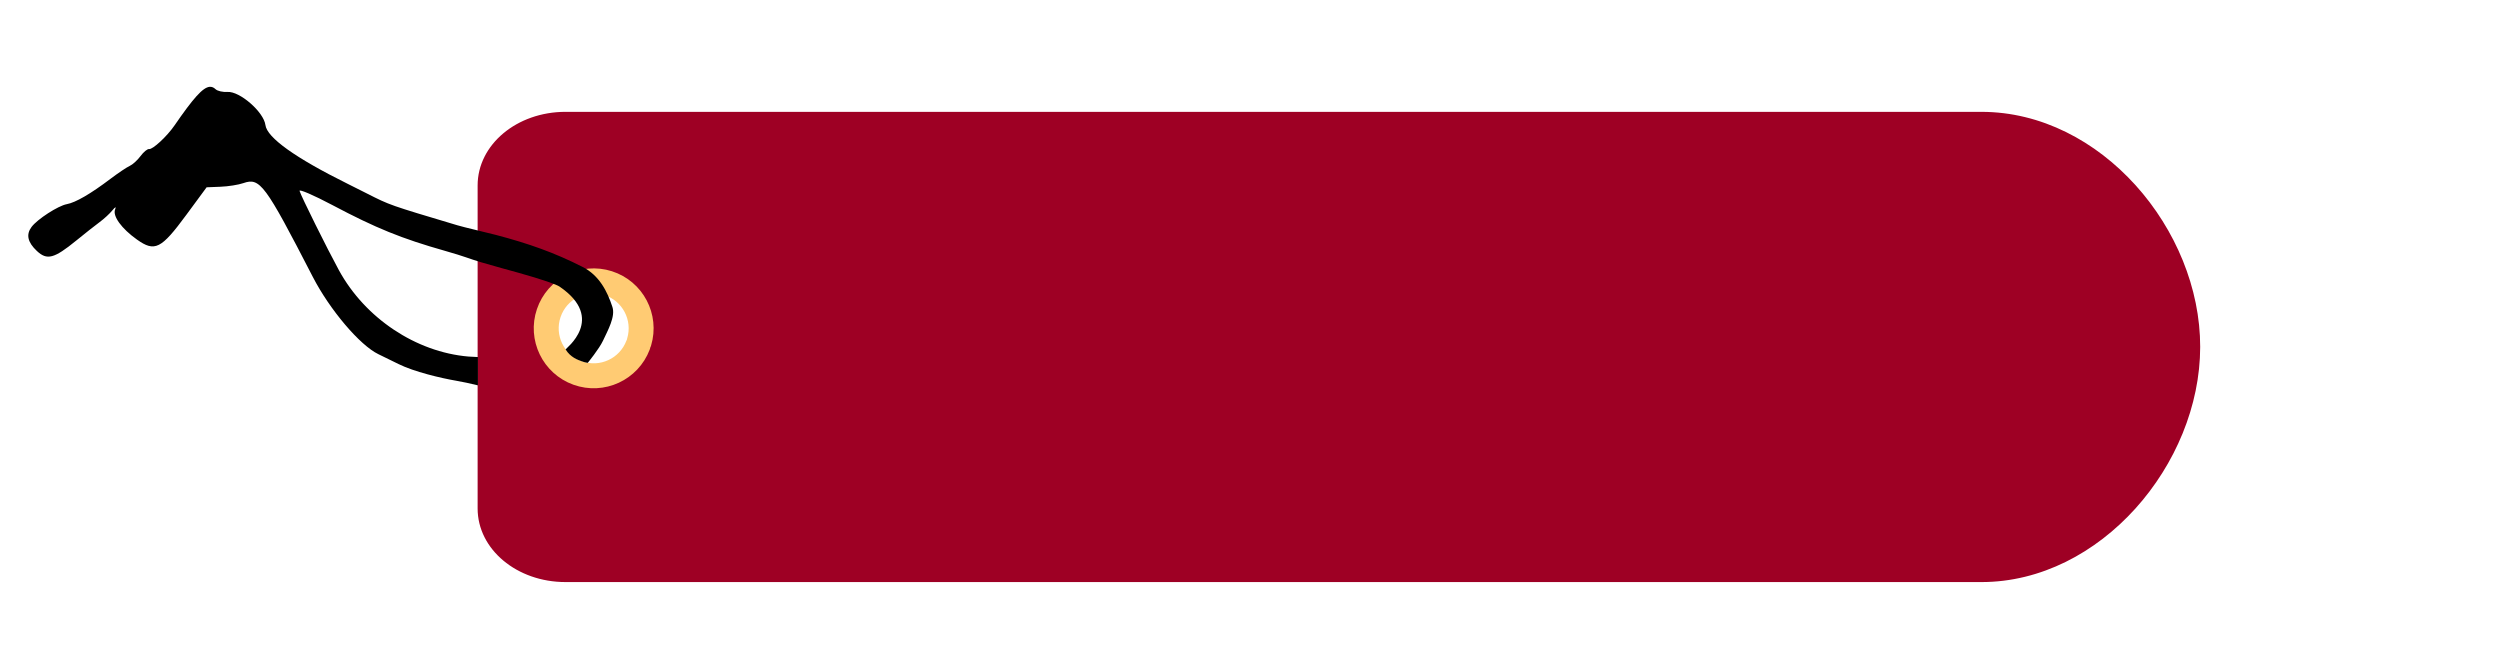
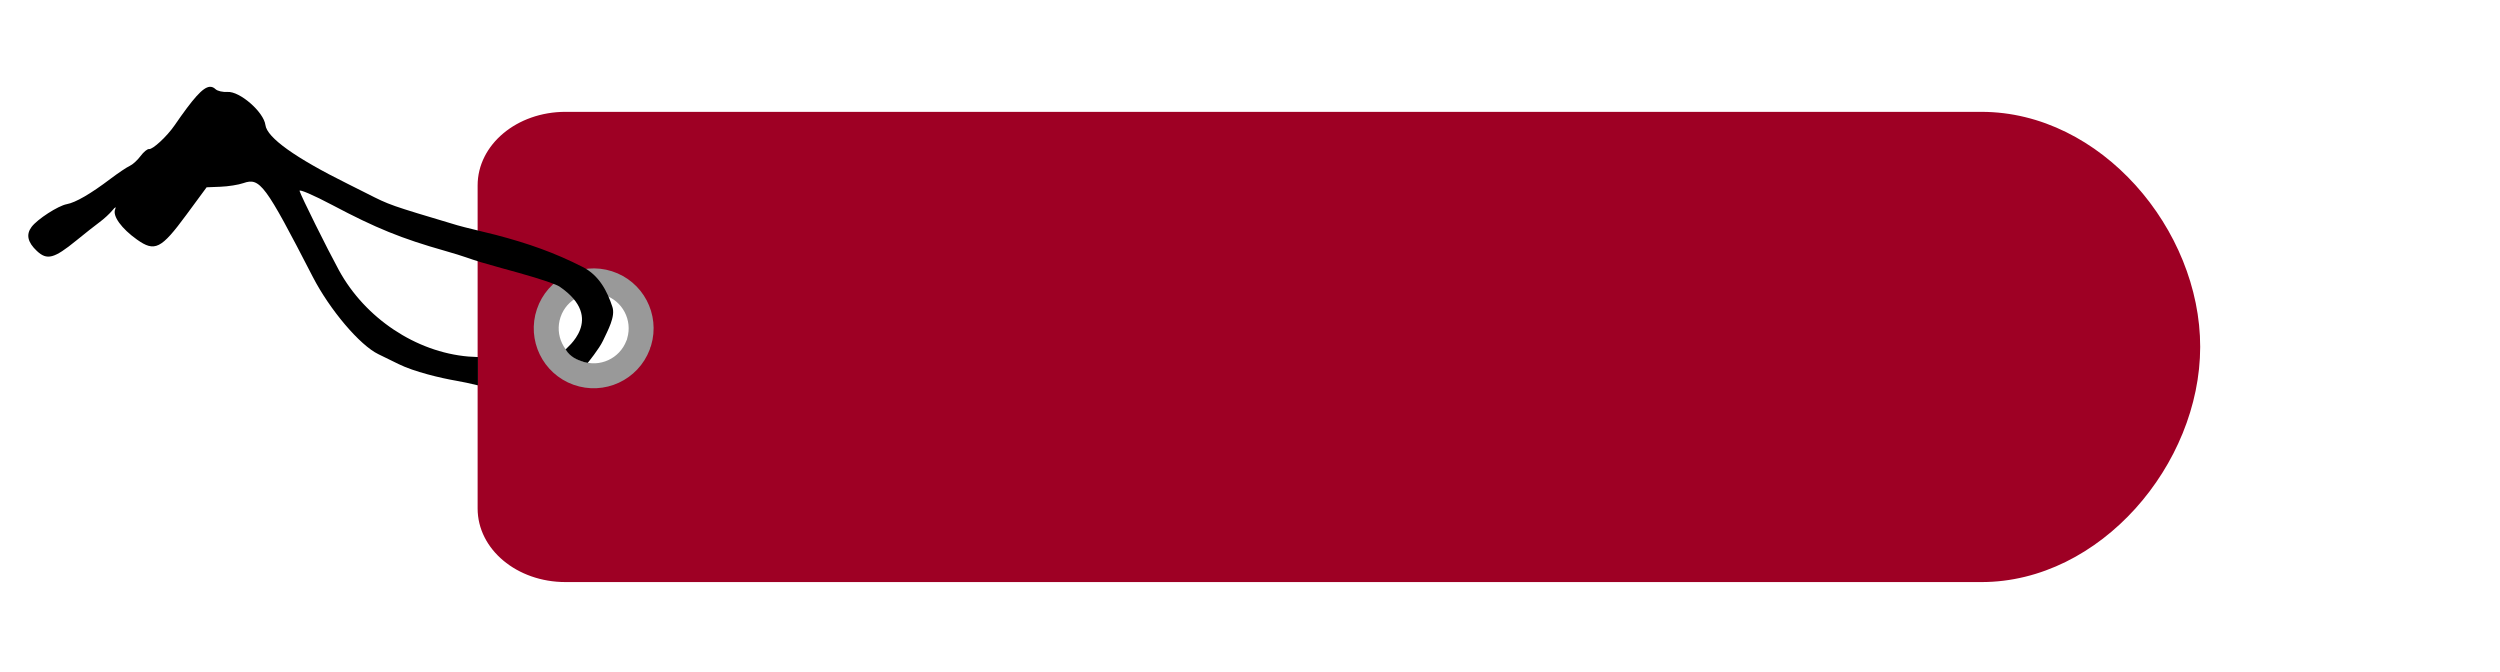
<svg xmlns="http://www.w3.org/2000/svg" width="227mm" height="61mm" viewBox="0 0 227 61" version="1.1" id="svg8">
  <defs id="defs2">
    <filter style="color-interpolation-filters:sRGB" id="filter1223">
      <feFlood flood-opacity="1" flood-color="rgb(124,50,0)" result="flood" id="feFlood1213" />
      <feComposite in="flood" in2="SourceGraphic" operator="in" result="composite1" id="feComposite1215" />
      <feGaussianBlur in="composite1" stdDeviation="1" result="blur" id="feGaussianBlur1217" />
      <feOffset dx="0" dy="0" result="offset" id="feOffset1219" />
      <feComposite in="SourceGraphic" in2="offset" operator="over" result="composite2" id="feComposite1221" />
    </filter>
    <filter style="color-interpolation-filters:sRGB" id="filter1223-8">
      <feFlood flood-opacity="1" flood-color="rgb(124,50,0)" result="flood" id="feFlood1213-5" />
      <feComposite in="flood" in2="SourceGraphic" operator="in" result="composite1" id="feComposite1215-8" />
      <feGaussianBlur in="composite1" stdDeviation="1" result="blur" id="feGaussianBlur1217-4" />
      <feOffset dx="0" dy="0" result="offset" id="feOffset1219-1" />
      <feComposite in="SourceGraphic" in2="offset" operator="over" result="composite2" id="feComposite1221-8" />
    </filter>
  </defs>
  <g id="layer2" />
  <g id="layer3" style="display:inline">
    <g id="g874" transform="translate(0.1351939,0.01409883)">
      <g id="layer2-0">
        <path id="rect947-9" style="fill:#9e0024;fill-opacity:1;stroke-width:1.965;stroke-linecap:round;stroke-linejoin:round;stroke-dashoffset:10.809" d="m 51.214,10.141 c -4.422,0 -7.981,2.98 -7.981,6.682 v 29.334 c 0,3.702 3.559,6.681 7.981,6.681 h 128.568 c 10.791,0 19.848,-10.674 19.86,-21.348 0.012,-10.674 -9.022,-21.348 -19.86,-21.348 z m 1.852,16.714 c 0.281,-0.002 1.267,-1.141 1.924,-0.754 0.657,0.387 2.72,1.783 2.335,3.121 l -0.532,2.855 c -0.583,1.287 -3.164,2.06 -4.719,1.613 -1.555,-0.447 -2.694,-3.45 -2.209,-4.765 0.391,-1.061 1.262,-2.061 2.588,-2.07 z" />
      </g>
      <g id="layer3-5" style="display:inline">
-         <path id="path842" style="fill:none;stroke:#ffcb73;stroke-width:2.265;stroke-linecap:round;stroke-linejoin:round;stroke-miterlimit:4;stroke-dasharray:none;stroke-dashoffset:10.809;stroke-opacity:1" d="m 57.8,31.326 a 4.308,4.309 0 0 1 -5.484,2.528 4.308,4.309 0 0 1 -2.626,-5.438 4.308,4.309 0 0 1 5.39,-2.723 4.308,4.309 0 0 1 2.819,5.34" />
+         <path id="path842" style="fill:none;stroke:#999999;stroke-width:2.265;stroke-linecap:round;stroke-linejoin:round;stroke-miterlimit:4;stroke-dasharray:none;stroke-dashoffset:10.809;stroke-opacity:1" d="m 57.8,31.326 a 4.308,4.309 0 0 1 -5.484,2.528 4.308,4.309 0 0 1 -2.626,-5.438 4.308,4.309 0 0 1 5.39,-2.723 4.308,4.309 0 0 1 2.819,5.34" />
      </g>
      <g id="layer1-5" style="display:inline">
        <path id="path945-0" style="fill:#000000;stroke-width:1" d="m 18.905,7.869 c -0.629,0.05 -1.505,1.054 -3.199,3.513 -0.68,0.988 -1.976,2.19 -2.304,2.138 -0.151,-0.024 -0.499,0.262 -0.774,0.635 -0.275,0.373 -0.719,0.777 -0.987,0.897 -0.267,0.12 -1.053,0.648 -1.746,1.172 -1.795,1.359 -3.165,2.154 -3.965,2.3 -0.786,0.144 -2.674,1.364 -3.199,2.067 -0.516,0.691 -0.362,1.39 0.482,2.183 0.92,0.864 1.564,0.694 3.57,-0.942 0.786,-0.641 1.749,-1.401 2.141,-1.689 0.392,-0.288 0.908,-0.765 1.147,-1.06 0.267,-0.329 0.362,-0.359 0.246,-0.077 -0.244,0.594 0.585,1.737 1.977,2.727 1.628,1.158 2.198,0.872 4.495,-2.247 l 1.837,-2.494 1.265,-0.05 c 0.696,-0.027 1.626,-0.175 2.067,-0.328 1.516,-0.527 1.961,0.074 6.306,8.507 1.54,2.989 4.278,6.217 5.957,7.024 0.456,0.219 1.283,0.624 1.837,0.899 1.395,0.694 3.839,1.277 5.263,1.519 0.515,0.087 1.246,0.245 1.94,0.412 v -2.569 c -0.299,-0.013 -0.652,-0.028 -0.87,-0.046 -4.753,-0.407 -9.373,-3.476 -11.755,-7.842 -1.071,-1.962 -3.428,-6.712 -3.571,-7.194 -0.057,-0.192 1.279,0.382 2.969,1.277 3.971,2.102 6.287,3.043 10.251,4.166 1.772,0.502 2.165,0.705 3.256,1.031 1.131,0.338 2.601,0.73 3.409,0.957 2.139,0.602 3.429,1.052 3.729,1.258 4.25,2.909 0.51,5.65 0.541,5.7 0.444,0.721 1.11,0.947 1.446,1.072 0.336,0.124 0.567,0.148 0.567,0.148 0,0 1.037,-1.272 1.382,-2.008 0.45,-0.961 1.143,-2.191 0.857,-3.066 C 55.011,26.444 54.279,24.993 52.763,24.222 50.226,22.932 47.864,22.098 44.907,21.32 43.872,21.048 42.082,20.647 41.383,20.438 35.214,18.596 35.272,18.616 33.182,17.555 32.7,17.31 31.909,16.912 31.423,16.672 c -4.748,-2.353 -7.314,-4.188 -7.458,-5.333 -0.149,-1.18 -2.328,-3.082 -3.443,-3.005 -0.421,0.029 -0.908,-0.082 -1.083,-0.247 -0.13,-0.122 -0.265,-0.197 -0.412,-0.215 -0.04,-0.005 -0.081,-0.006 -0.122,-0.003 z M 49.747,32.017 v -1.9e-5 z" />
      </g>
      <g id="layer4" style="display:none">
        <circle style="display:inline;fill:none;stroke:#b3b3b3;stroke-width:2.265;stroke-linecap:round;stroke-linejoin:round;stroke-miterlimit:4;stroke-dasharray:none;stroke-dashoffset:10.809;stroke-opacity:1" id="path842-6" d="m 68.145,23.806 a 4.308,4.309 0 0 1 -5.484,2.528 4.308,4.309 0 0 1 -2.626,-5.438 4.308,4.309 0 0 1 5.39,-2.723 4.308,4.309 0 0 1 2.819,5.34" />
      </g>
    </g>
  </g>
  <g id="layer1" />
</svg>
